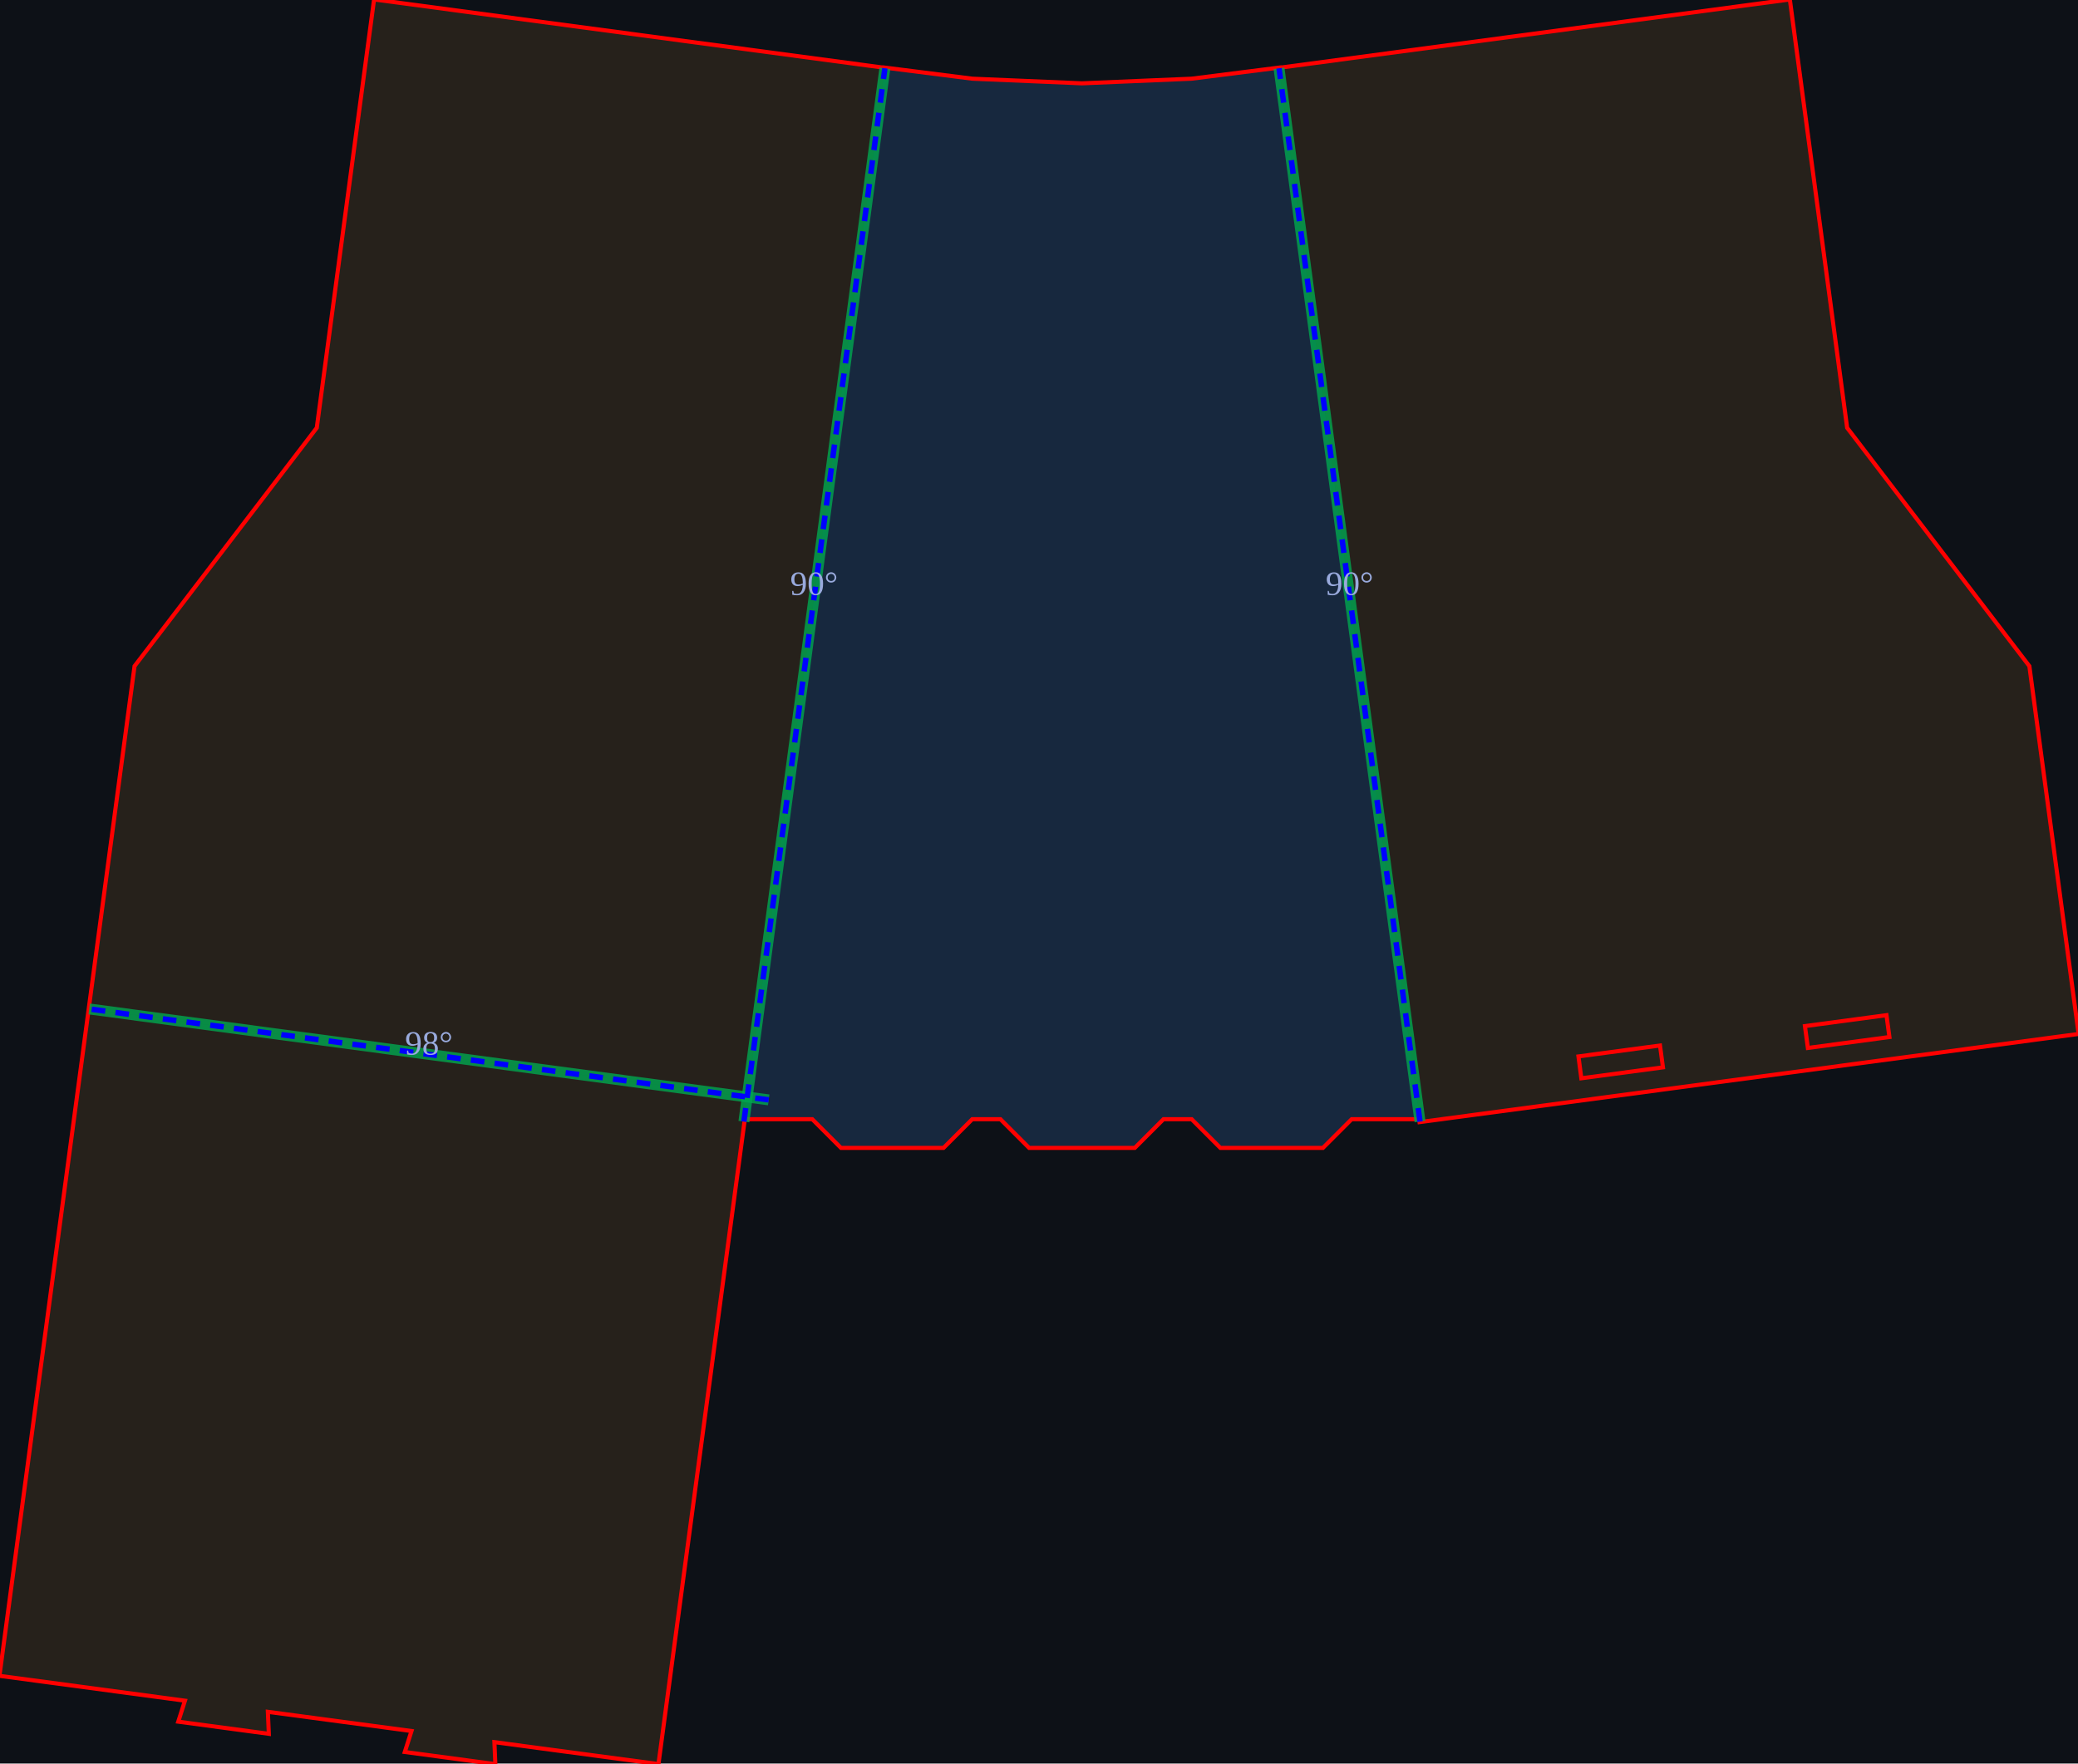
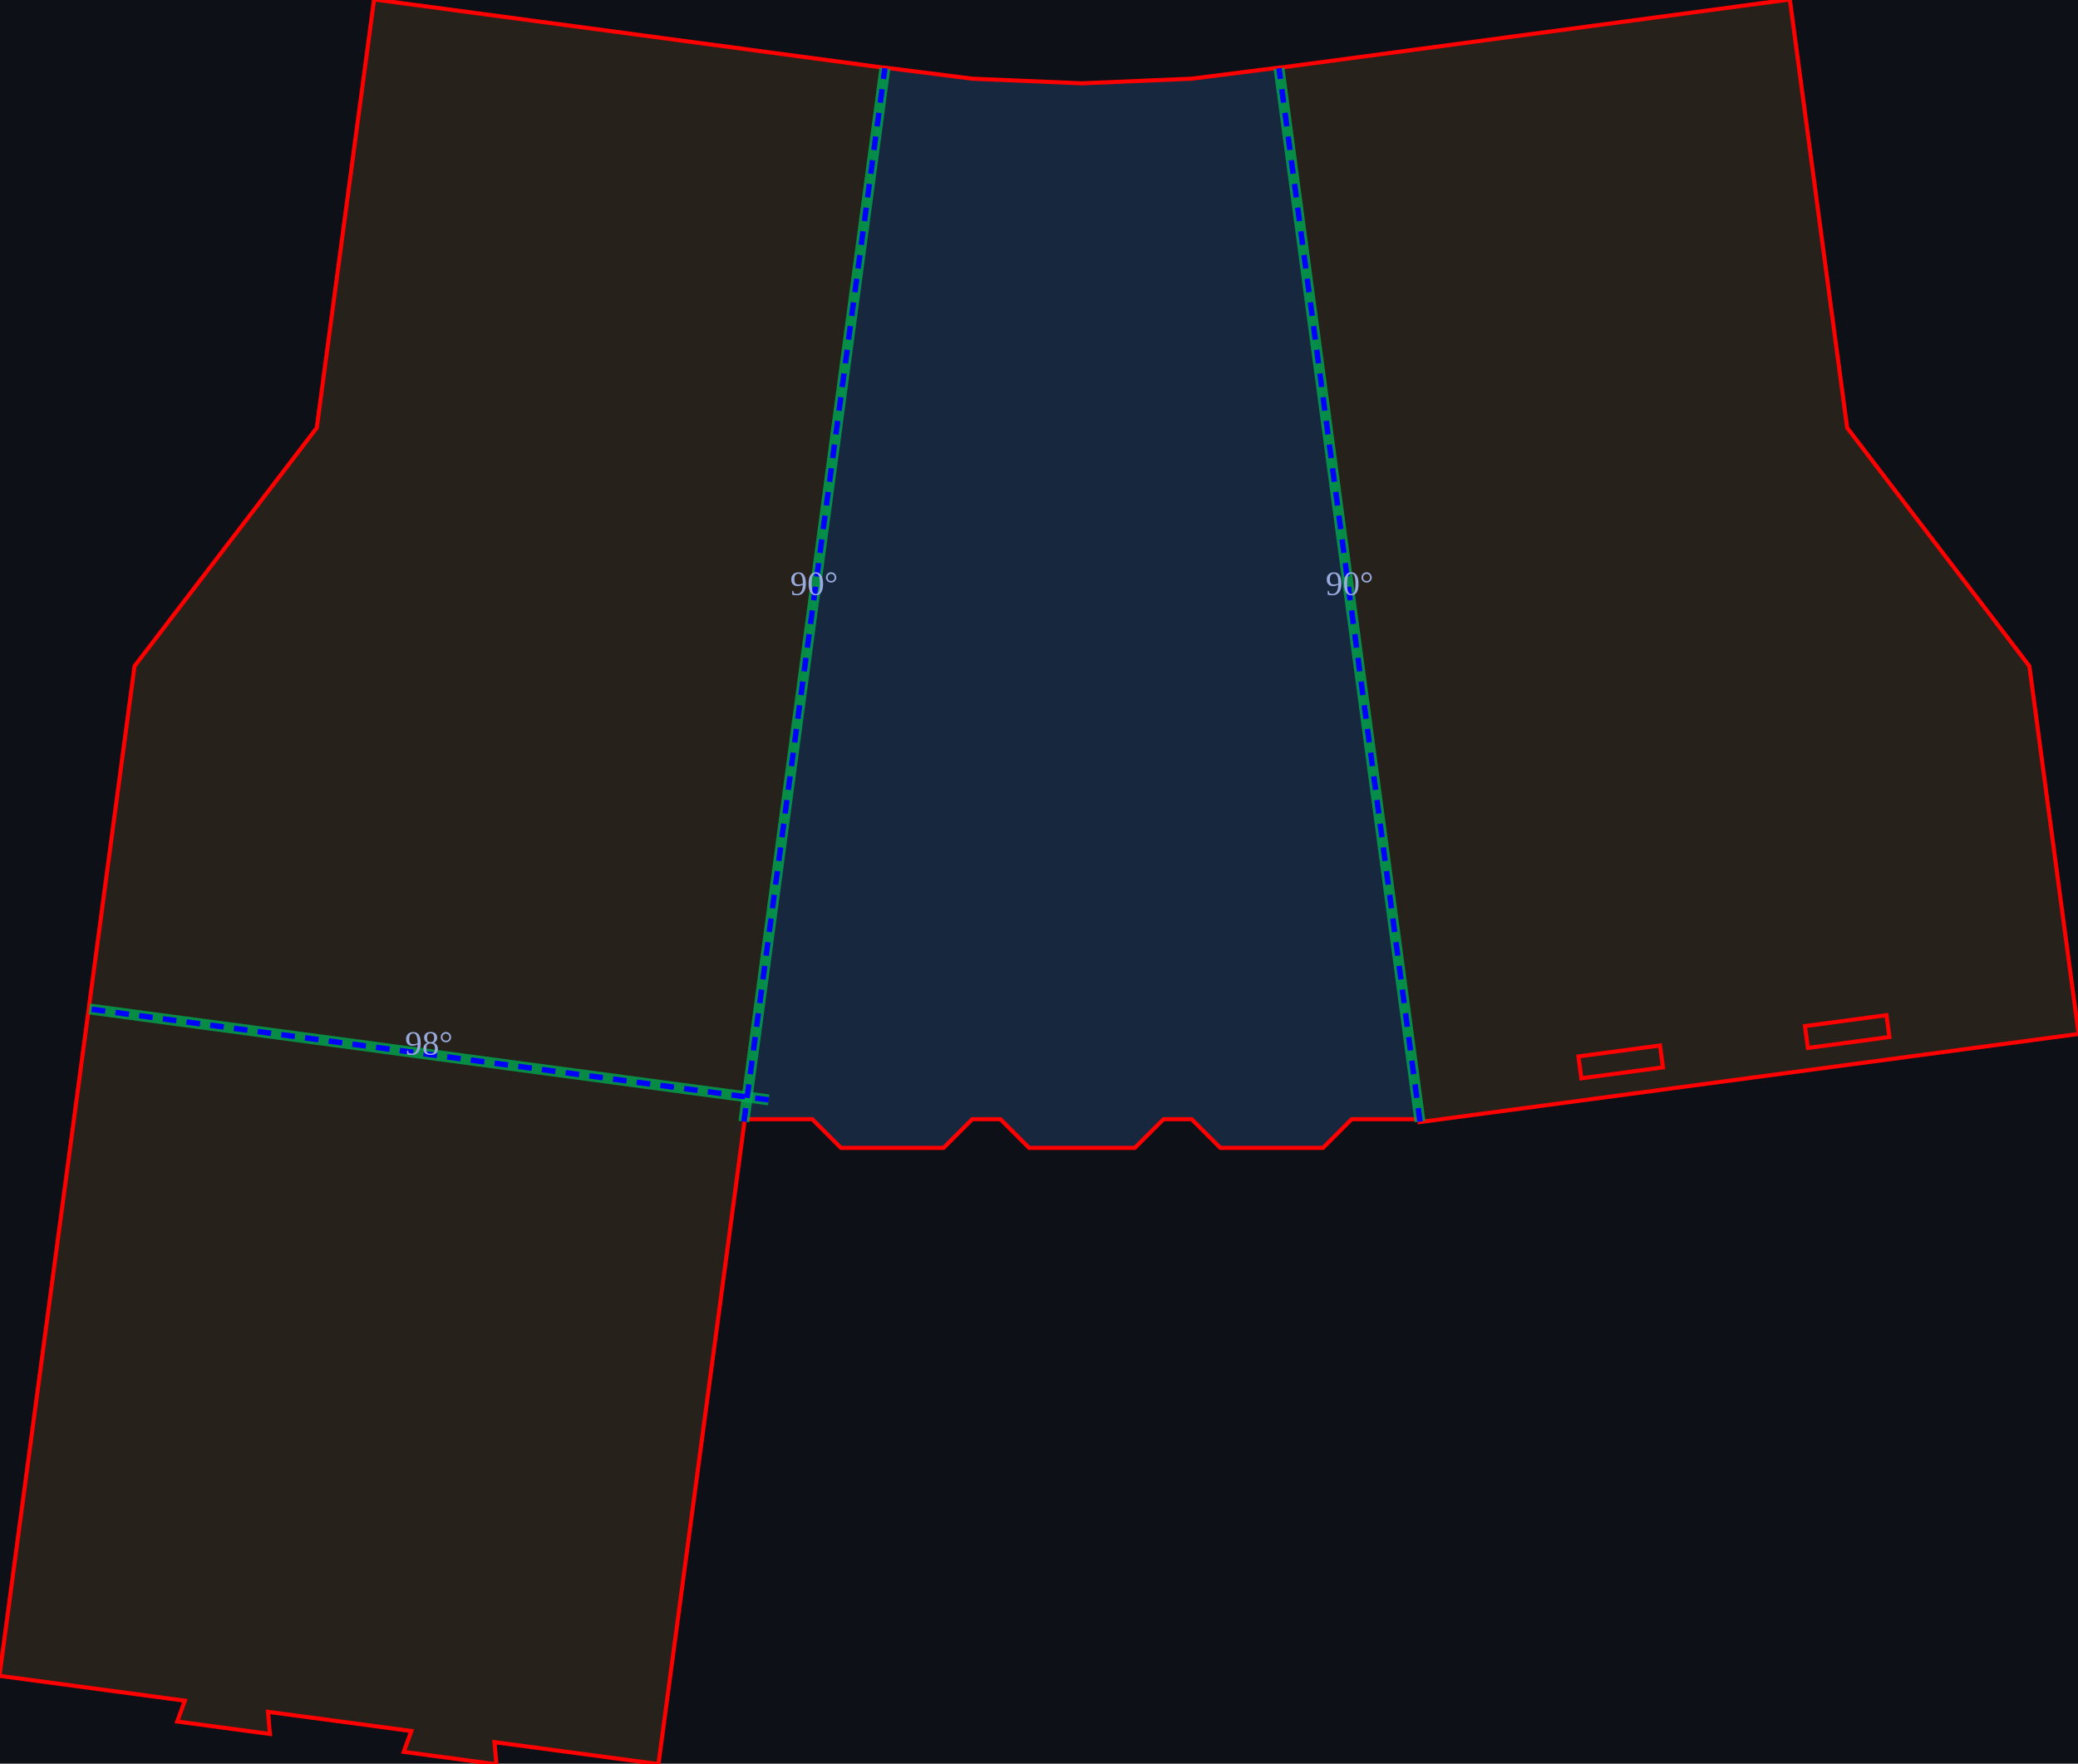
- <svg xmlns="http://www.w3.org/2000/svg" viewBox="0 0 304.251 258.181" width="100%" preserveAspectRatio="xMidYMid meet">
-   <rect x="0" y="0" width="304.251" height="258.181" fill="#0d1117" />
+ <svg xmlns="http://www.w3.org/2000/svg" viewBox="0 0 304.251 258.201" width="100%" preserveAspectRatio="xMidYMid meet">
+   <rect x="0" y="0" width="304.251" height="258.201" fill="#0d1117" />
  <polygon points="174.47,11.60 158.41,12.27 142.36,11.60 129.56,9.98 108.98,163.78 118.96,163.78 123.16,167.98 138.11,167.98 142.31,163.78 146.51,163.78 150.71,167.98 166.11,167.98 170.31,163.78 174.51,163.78 178.71,167.98 193.67,167.98 197.87,163.78 207.85,163.78 187.26,9.98" fill="#1f3a5f" fill-opacity="0.55" stroke="none" />
  <polygon points="129.56,10.00 129.32,9.97 125.94,9.52 122.55,9.06 119.17,8.61 115.78,8.16 112.39,7.70 109.01,7.25 105.62,6.80 102.24,6.34 98.85,5.89 95.47,5.44 92.08,4.98 88.70,4.53 85.31,4.08 81.92,3.63 78.54,3.17 75.15,2.72 71.77,2.27 68.38,1.81 65.00,1.36 61.61,0.91 58.22,0.45 54.84,0.00 46.45,62.66 19.77,97.55 13.06,147.71 109.41,160.60" fill="#3a2f1f" fill-opacity="0.55" stroke="none" />
  <polygon points="270.38,62.66 261.99,0.00 258.60,0.45 255.22,0.91 251.83,1.36 248.45,1.81 245.06,2.27 241.68,2.72 238.29,3.17 234.91,3.63 231.52,4.08 228.13,4.53 224.75,4.98 221.36,5.44 217.98,5.89 214.59,6.34 211.21,6.80 207.82,7.25 204.43,7.70 201.05,8.16 197.66,8.61 194.28,9.06 190.89,9.52 187.51,9.97 187.27,10.00 207.91,164.20 304.25,151.30 297.06,97.55" fill="#3a2f1f" fill-opacity="0.55" stroke="none" />
-   <polygon points="59.37,256.43 72.45,258.18 72.31,254.96 96.35,258.18 109.41,160.60 13.06,147.71 0.00,245.28 27.18,248.92 26.20,251.99 39.28,253.74 39.15,250.52 60.35,253.36" fill="#3a2f1f" fill-opacity="0.55" stroke="none" />
-   <path d="M -0.08,245.34 L 13.00,147.62 L 19.70,97.52 L 46.38,62.63 L 54.77,-0.08 L 129.50,9.92 L 129.50,9.89 L 142.36,11.52 L 158.41,12.20 L 174.47,11.52 L 187.33,9.89 L 187.33,9.92 L 262.06,-0.08 L 270.45,62.63 L 297.13,97.52 L 304.34,151.37 L 207.84,164.28 L 207.78,163.85 L 197.90,163.85 L 193.70,168.05 L 178.68,168.05 L 174.48,163.85 L 170.35,163.85 L 166.15,168.05 L 150.68,168.05 L 146.48,163.85 L 142.35,163.85 L 138.15,168.05 L 123.13,168.05 L 118.93,163.85 L 109.05,163.85 L 96.41,258.26 L 72.39,255.05 L 72.53,258.27 L 59.27,256.49 L 60.25,253.42 L 39.22,250.61 L 39.36,253.83 L 26.10,252.05 L 27.08,248.98 L -0.08,245.34 Z" fill="none" stroke="#ff0000" stroke-width="0.6" />
+   <polygon points="59.22,256.41 72.60,258.20 72.32,254.96 96.35,258.18 109.41,160.60 13.06,147.71 0.00,245.28 27.17,248.92 26.05,251.97 39.43,253.76 39.16,250.52 60.34,253.36" fill="#3a2f1f" fill-opacity="0.55" stroke="none" />
+   <path d="M -0.08,245.34 L 13.00,147.62 L 19.70,97.52 L 46.38,62.63 L 54.77,-0.08 L 129.50,9.92 L 129.50,9.89 L 142.36,11.52 L 158.41,12.20 L 174.47,11.52 L 187.33,9.89 L 187.33,9.92 L 262.06,-0.08 L 270.45,62.63 L 297.13,97.52 L 304.34,151.37 L 207.84,164.28 L 207.78,163.85 L 197.90,163.85 L 193.70,168.05 L 178.68,168.05 L 174.48,163.85 L 170.35,163.85 L 166.15,168.05 L 150.68,168.05 L 146.48,163.85 L 142.35,163.85 L 138.15,168.05 L 123.13,168.05 L 118.93,163.85 L 109.05,163.85 L 96.41,258.26 L 72.40,255.05 L 72.68,258.29 L 59.11,256.47 L 60.23,253.42 L 39.24,250.61 L 39.52,253.85 L 25.95,252.03 L 27.07,248.98 L -0.08,245.34 Z" fill="none" stroke="#ff0000" stroke-width="0.6" />
  <path d="M 231.11,154.66 L 243.05,153.06 L 243.48,156.26 L 231.53,157.86 L 231.11,154.66 Z" fill="none" stroke="#ff0000" stroke-width="0.6" />
  <path d="M 264.27,150.22 L 276.21,148.62 L 276.64,151.82 L 264.70,153.42 L 264.27,150.22 Z" fill="none" stroke="#ff0000" stroke-width="0.6" />
  <line x1="108.92" y1="164.20" x2="129.56" y2="10.00" stroke="#00a650" stroke-width="1.6" stroke-opacity="0.8" />
  <line x1="207.91" y1="164.20" x2="187.27" y2="10.00" stroke="#00a650" stroke-width="1.6" stroke-opacity="0.8" />
  <line x1="112.55" y1="161.02" x2="13.06" y2="147.71" stroke="#00a650" stroke-width="1.6" stroke-opacity="0.8" />
  <line x1="108.92" y1="164.20" x2="129.56" y2="10.00" stroke="#0000ff" stroke-width="0.8" stroke-dasharray="2 1.5" />
  <line x1="207.91" y1="164.20" x2="187.27" y2="10.00" stroke="#0000ff" stroke-width="0.8" stroke-dasharray="2 1.5" />
  <line x1="112.55" y1="161.02" x2="13.06" y2="147.71" stroke="#0000ff" stroke-width="0.8" stroke-dasharray="2 1.5" />
  <text x="119.2" y="87.1" fill="#9ad" font-size="5" text-anchor="middle">90°</text>
  <text x="197.6" y="87.1" fill="#9ad" font-size="5" text-anchor="middle">90°</text>
  <text x="62.8" y="154.4" fill="#9ad" font-size="5" text-anchor="middle">98°</text>
</svg>
